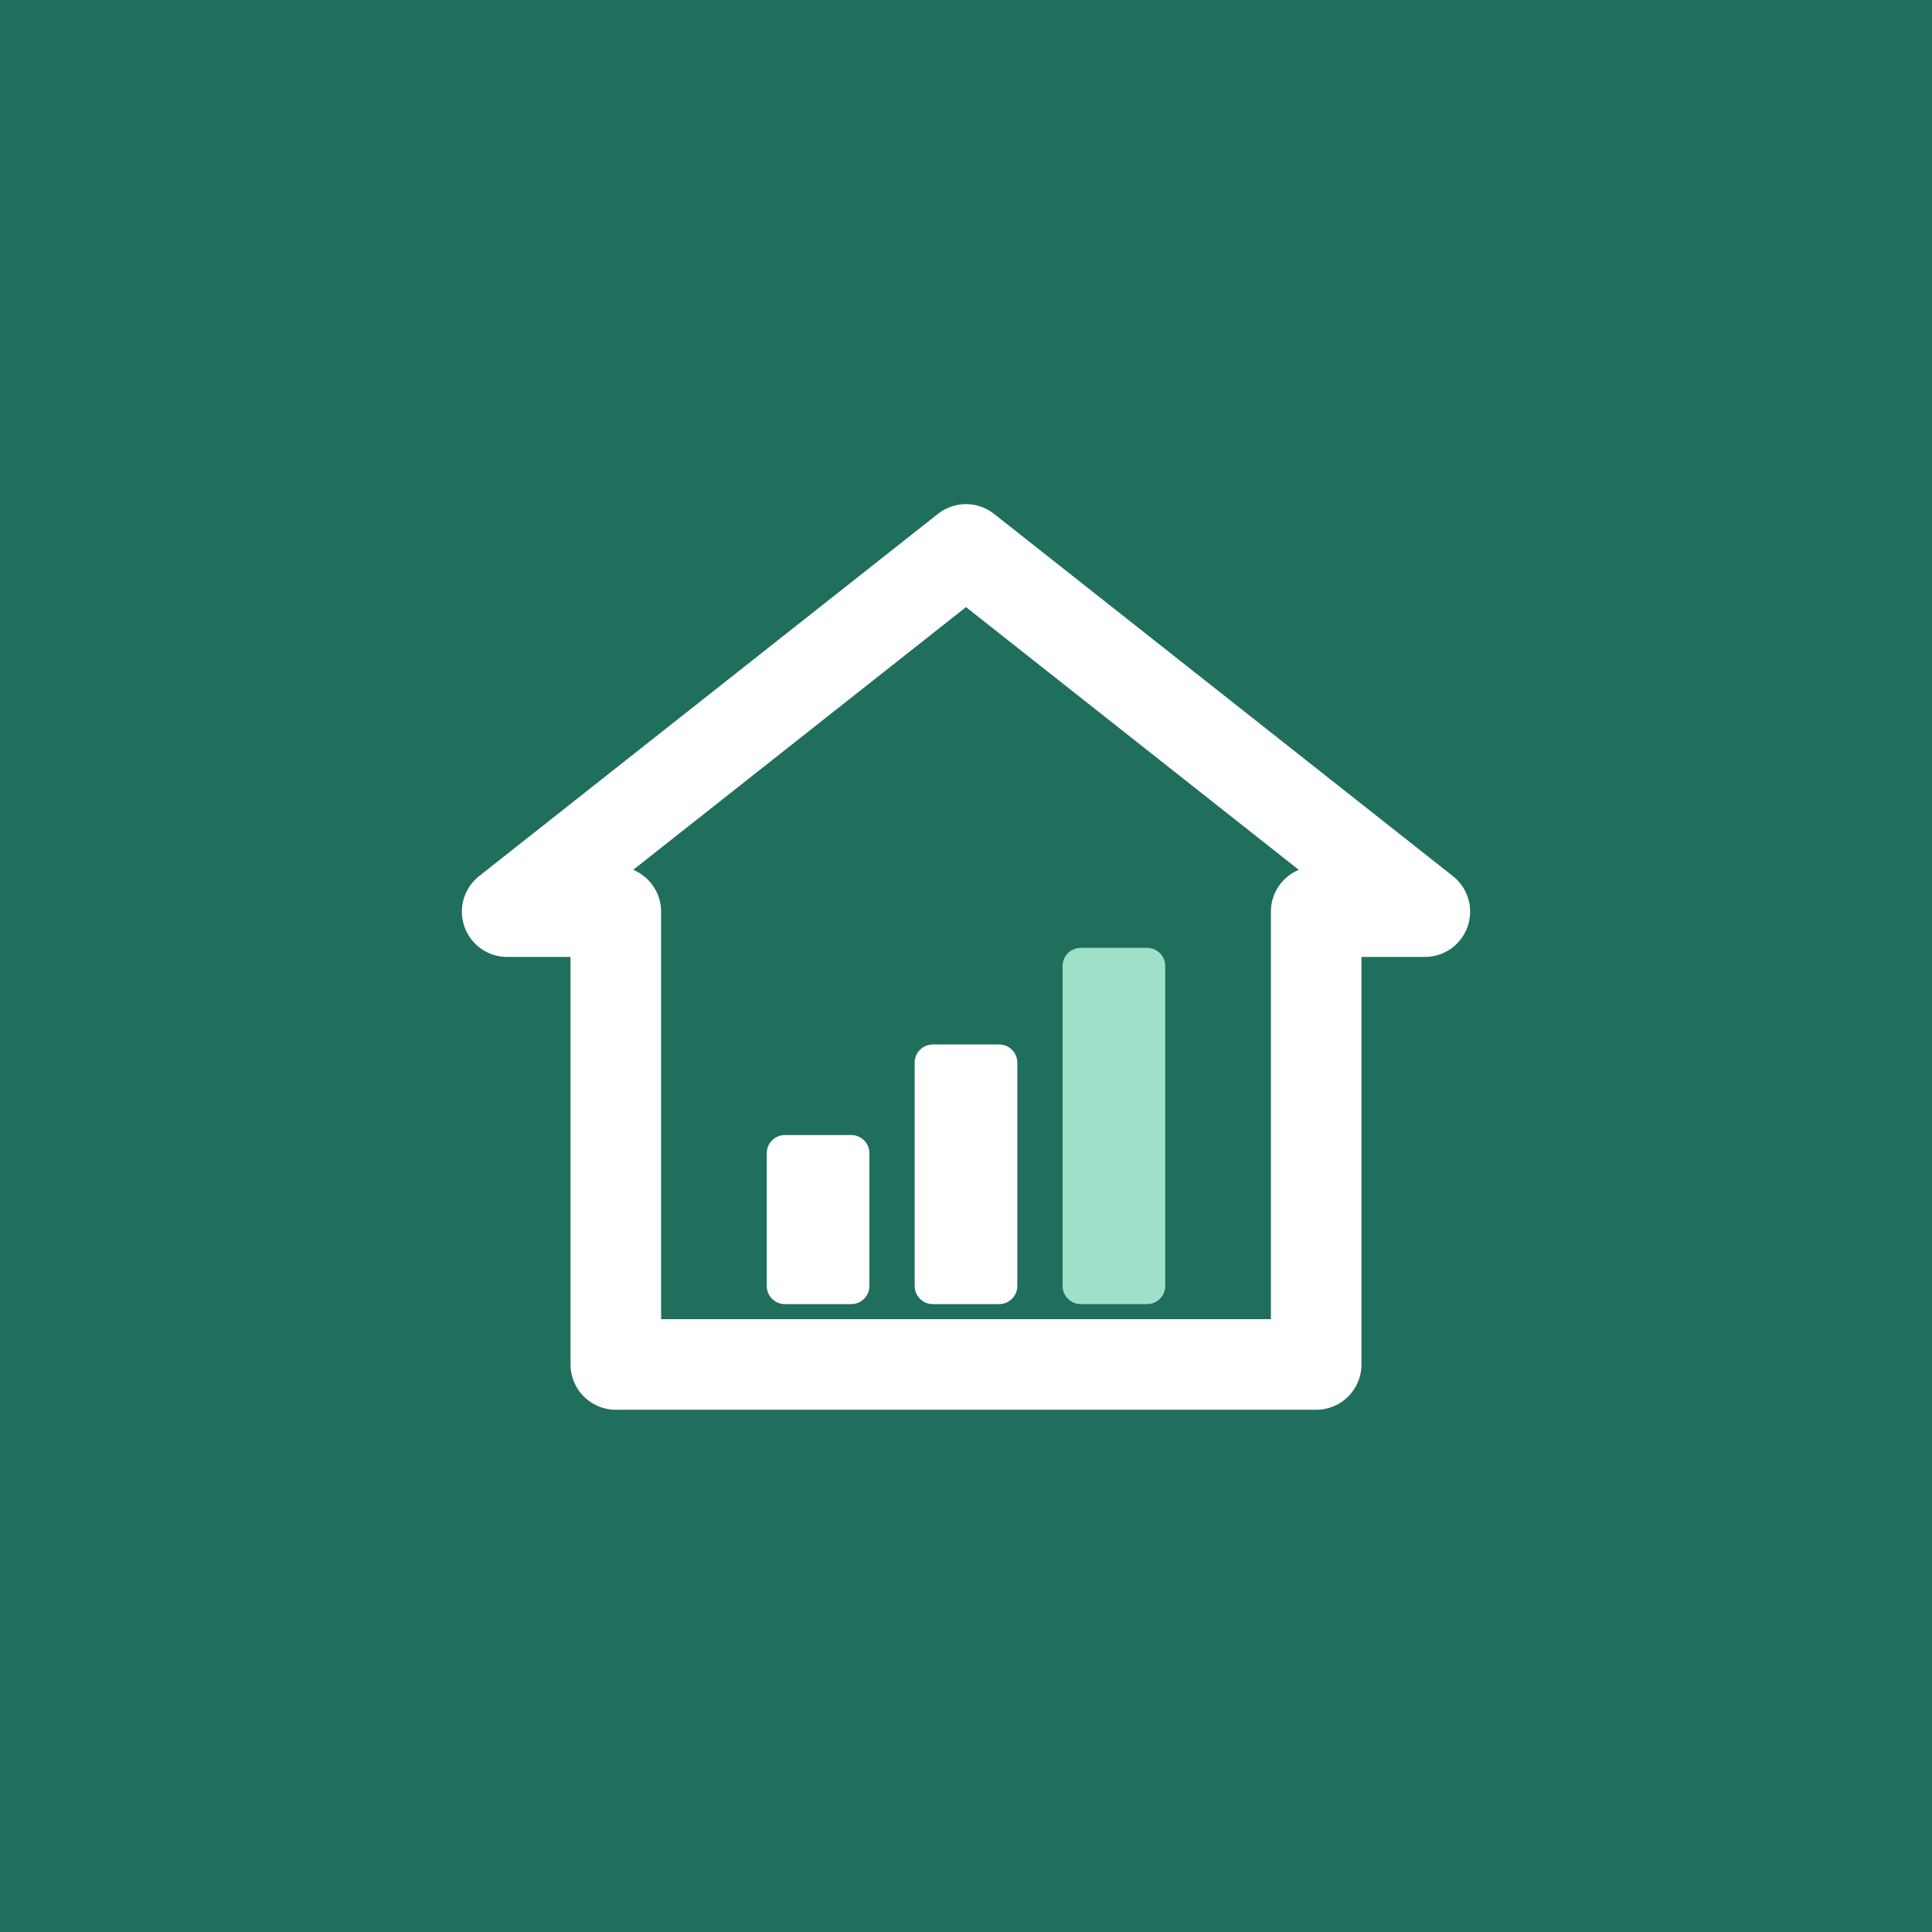
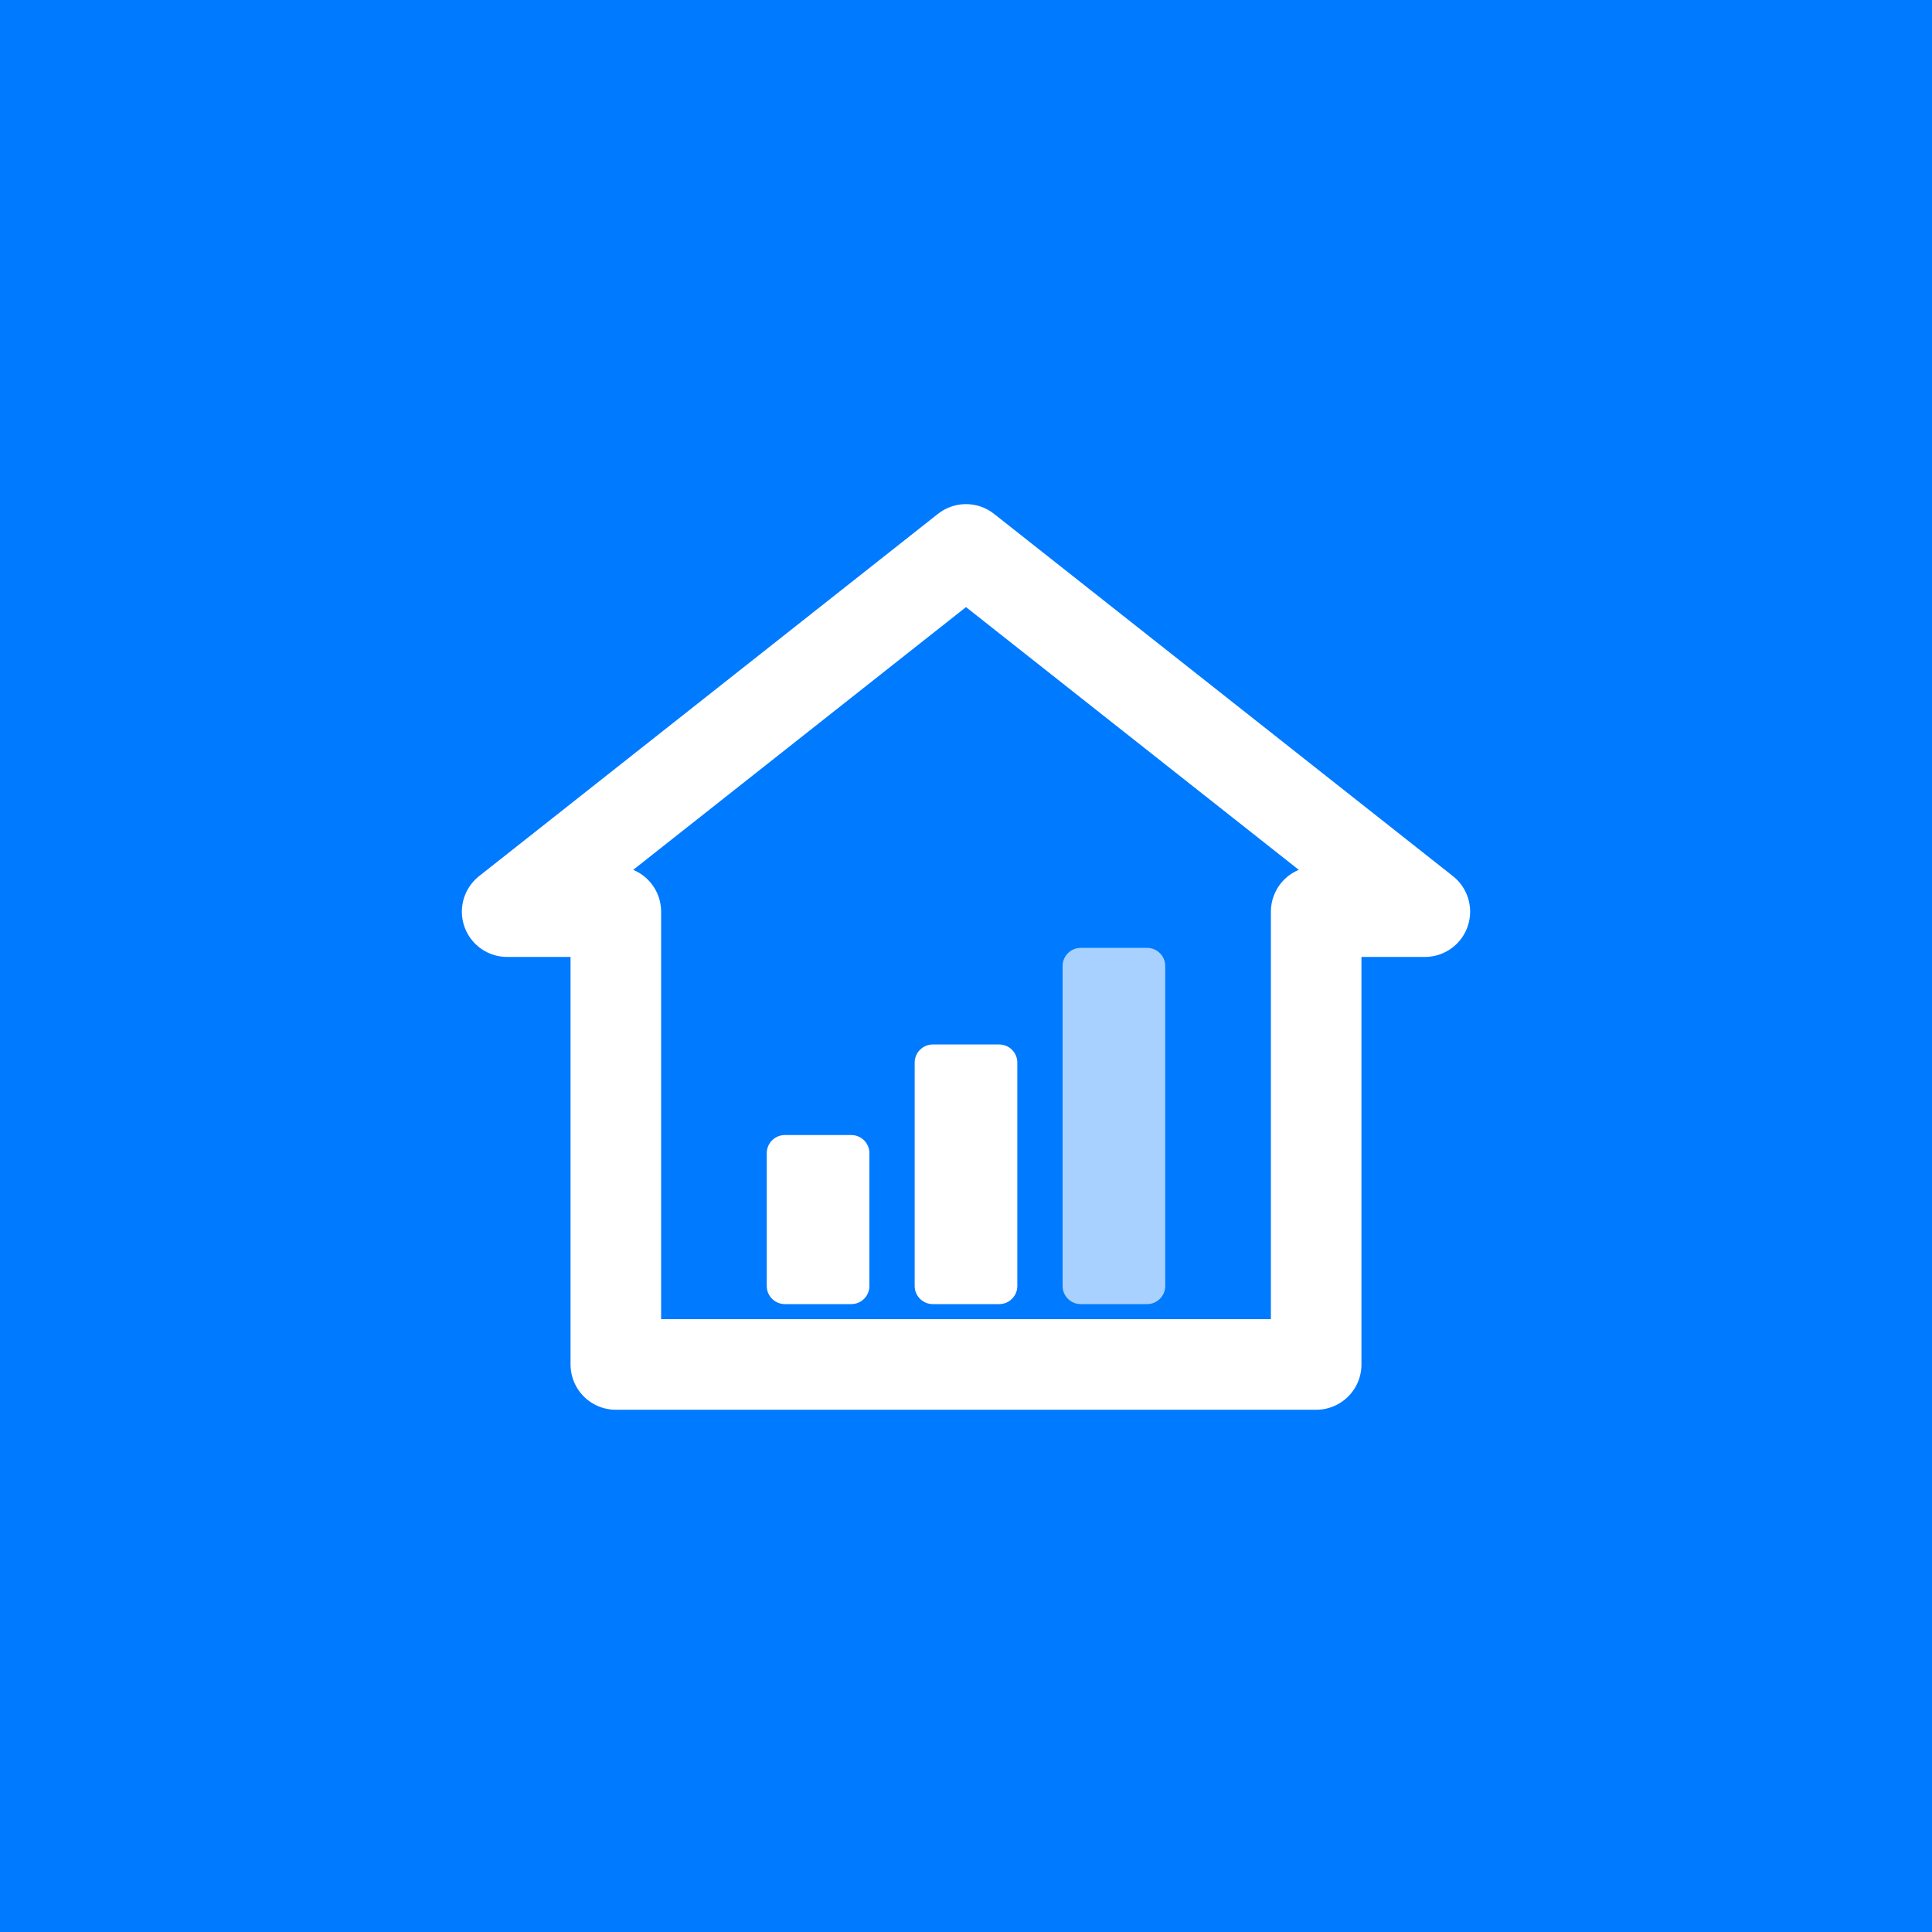
<svg xmlns="http://www.w3.org/2000/svg" viewBox="0 0 512 512">
-   <rect width="512" height="512" fill="#1f6f5c" />
+   <rect width="512" height="512" fill="#007aff" />
  <g transform="translate(51.2 51.2) scale(0.8)">
    <path d="M256 118 L408 238 L372 238 L372 388 L140 388 L140 238 L104 238 Z" fill="none" stroke="#ffffff" stroke-width="30" stroke-linejoin="round" />
    <rect x="190" y="312" width="34" height="56" rx="6" fill="#ffffff" />
    <rect x="239" y="282" width="34" height="86" rx="6" fill="#ffffff" />
-     <rect x="288" y="250" width="34" height="118" rx="6" fill="#9fe0c9" />
+     <rect x="288" y="250" width="34" height="118" rx="6" fill="#a8d1ff" />
  </g>
</svg>
